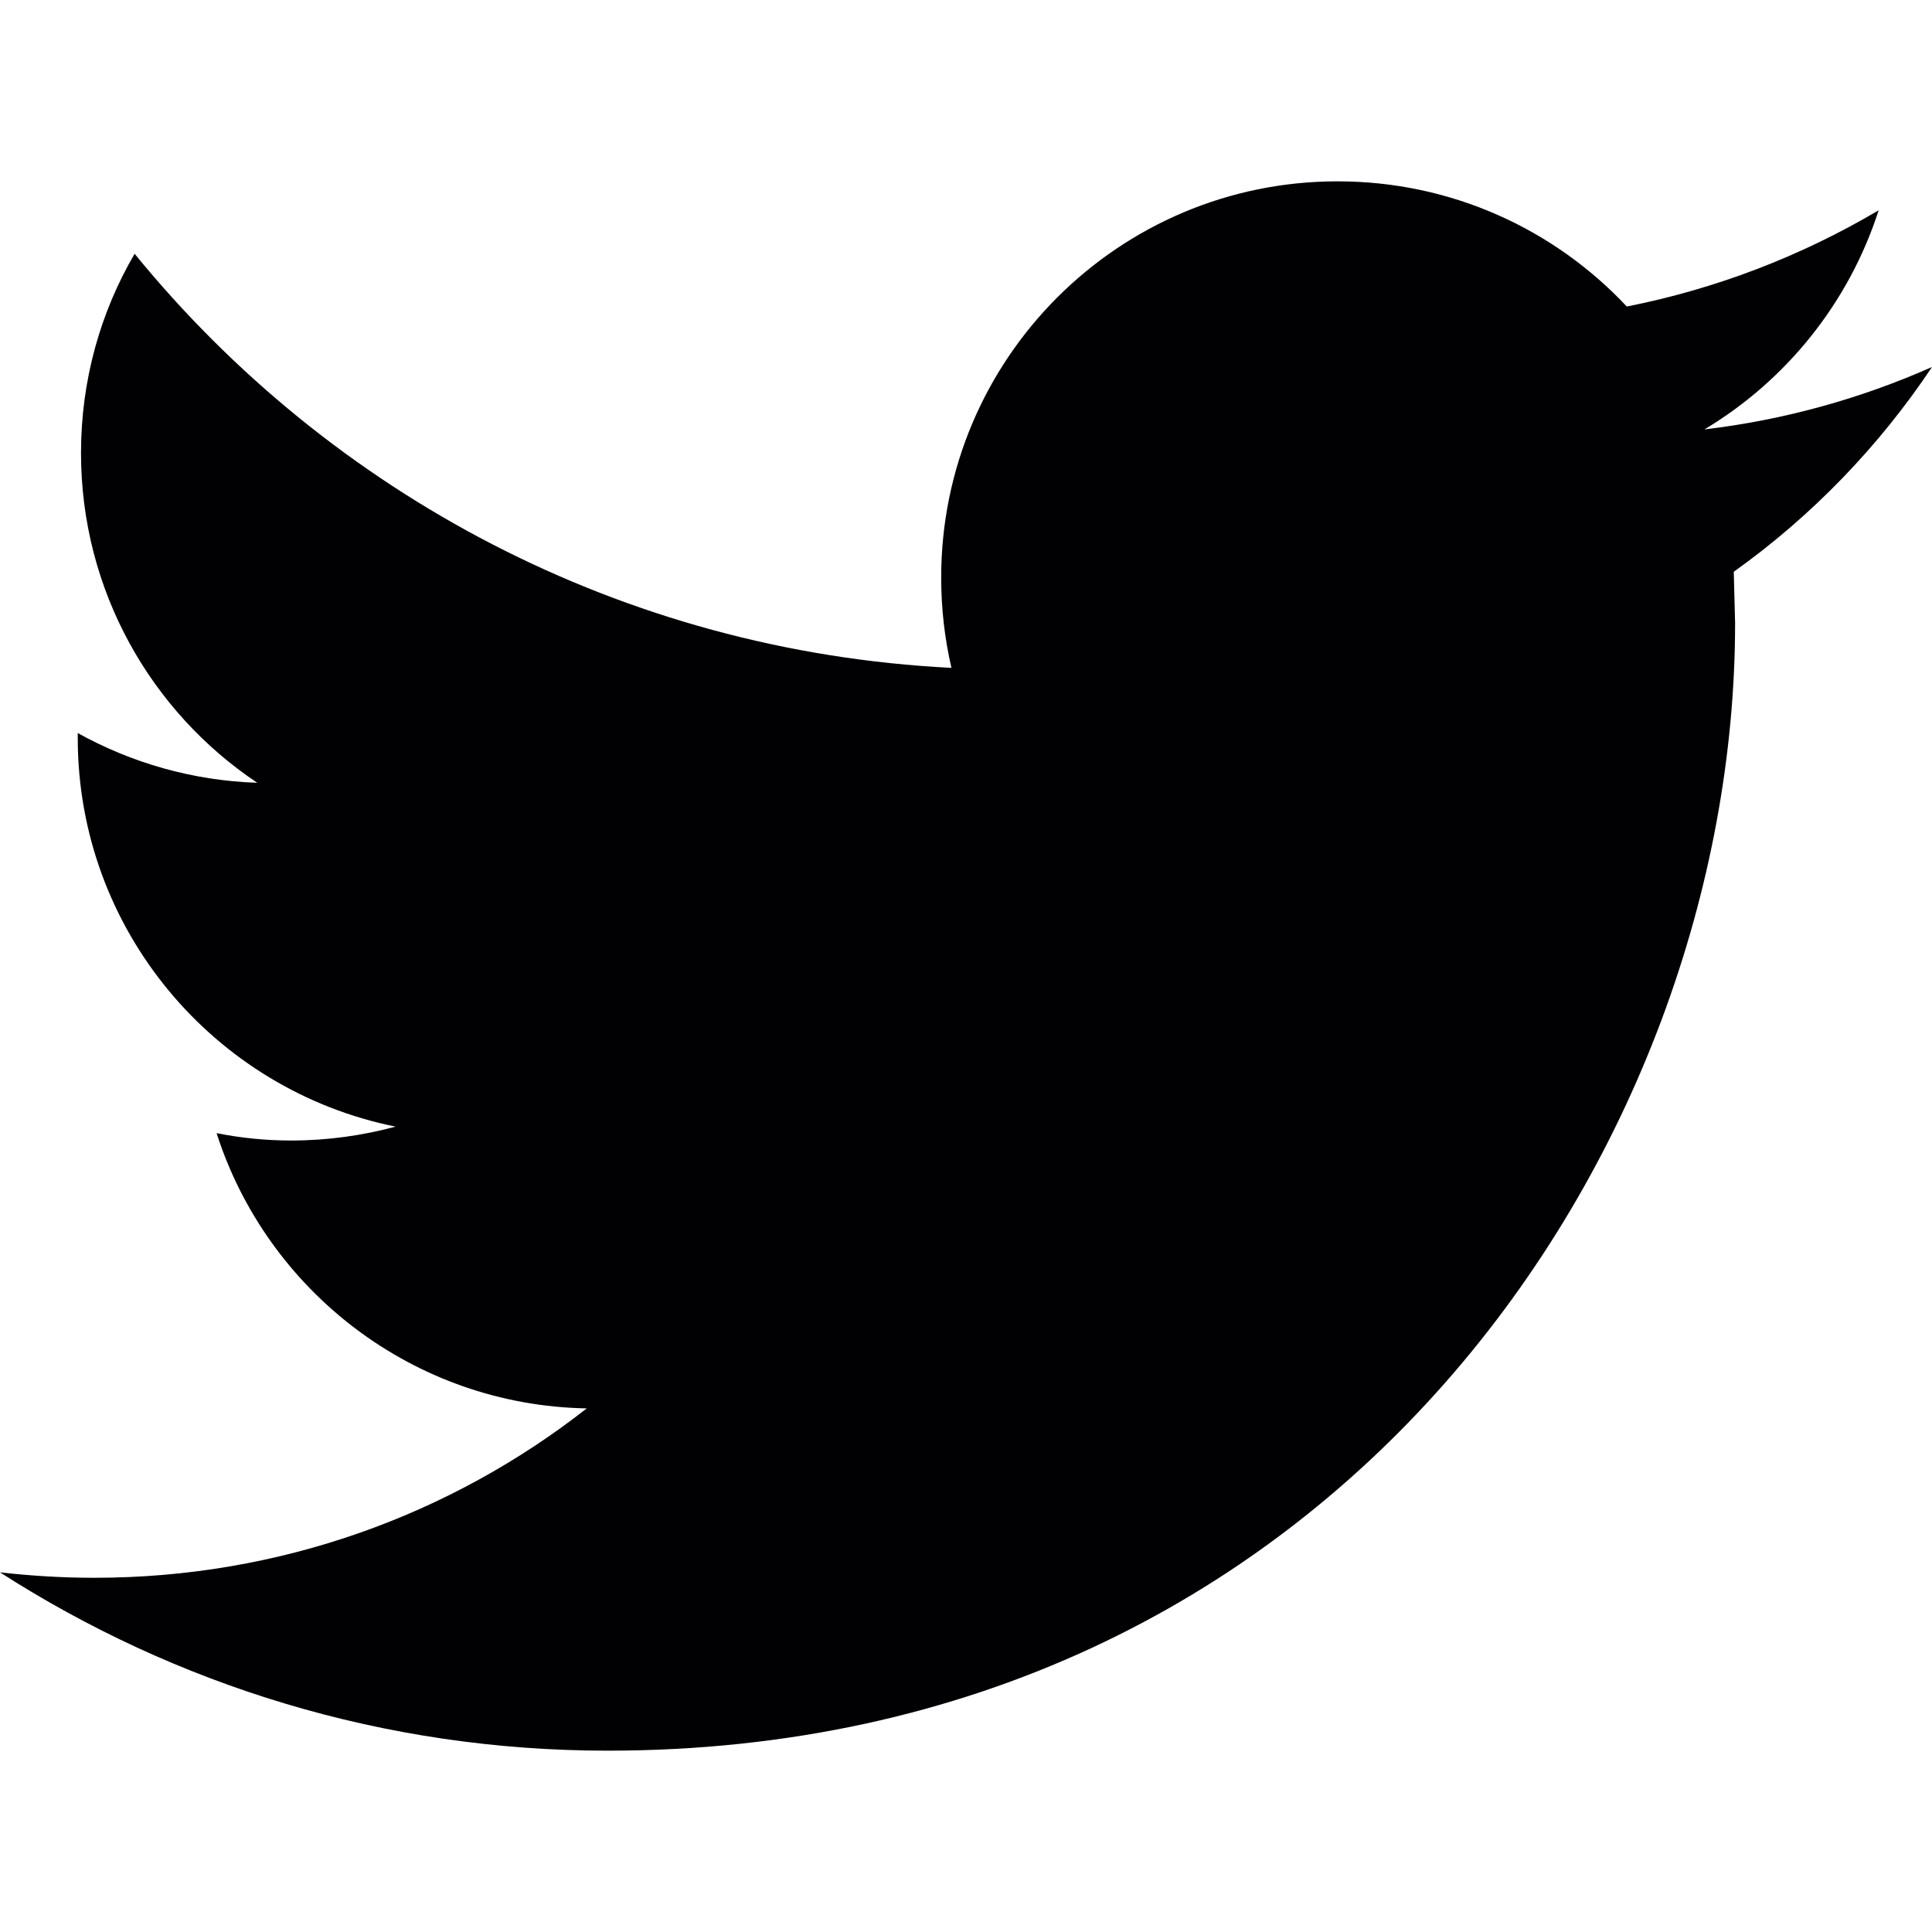
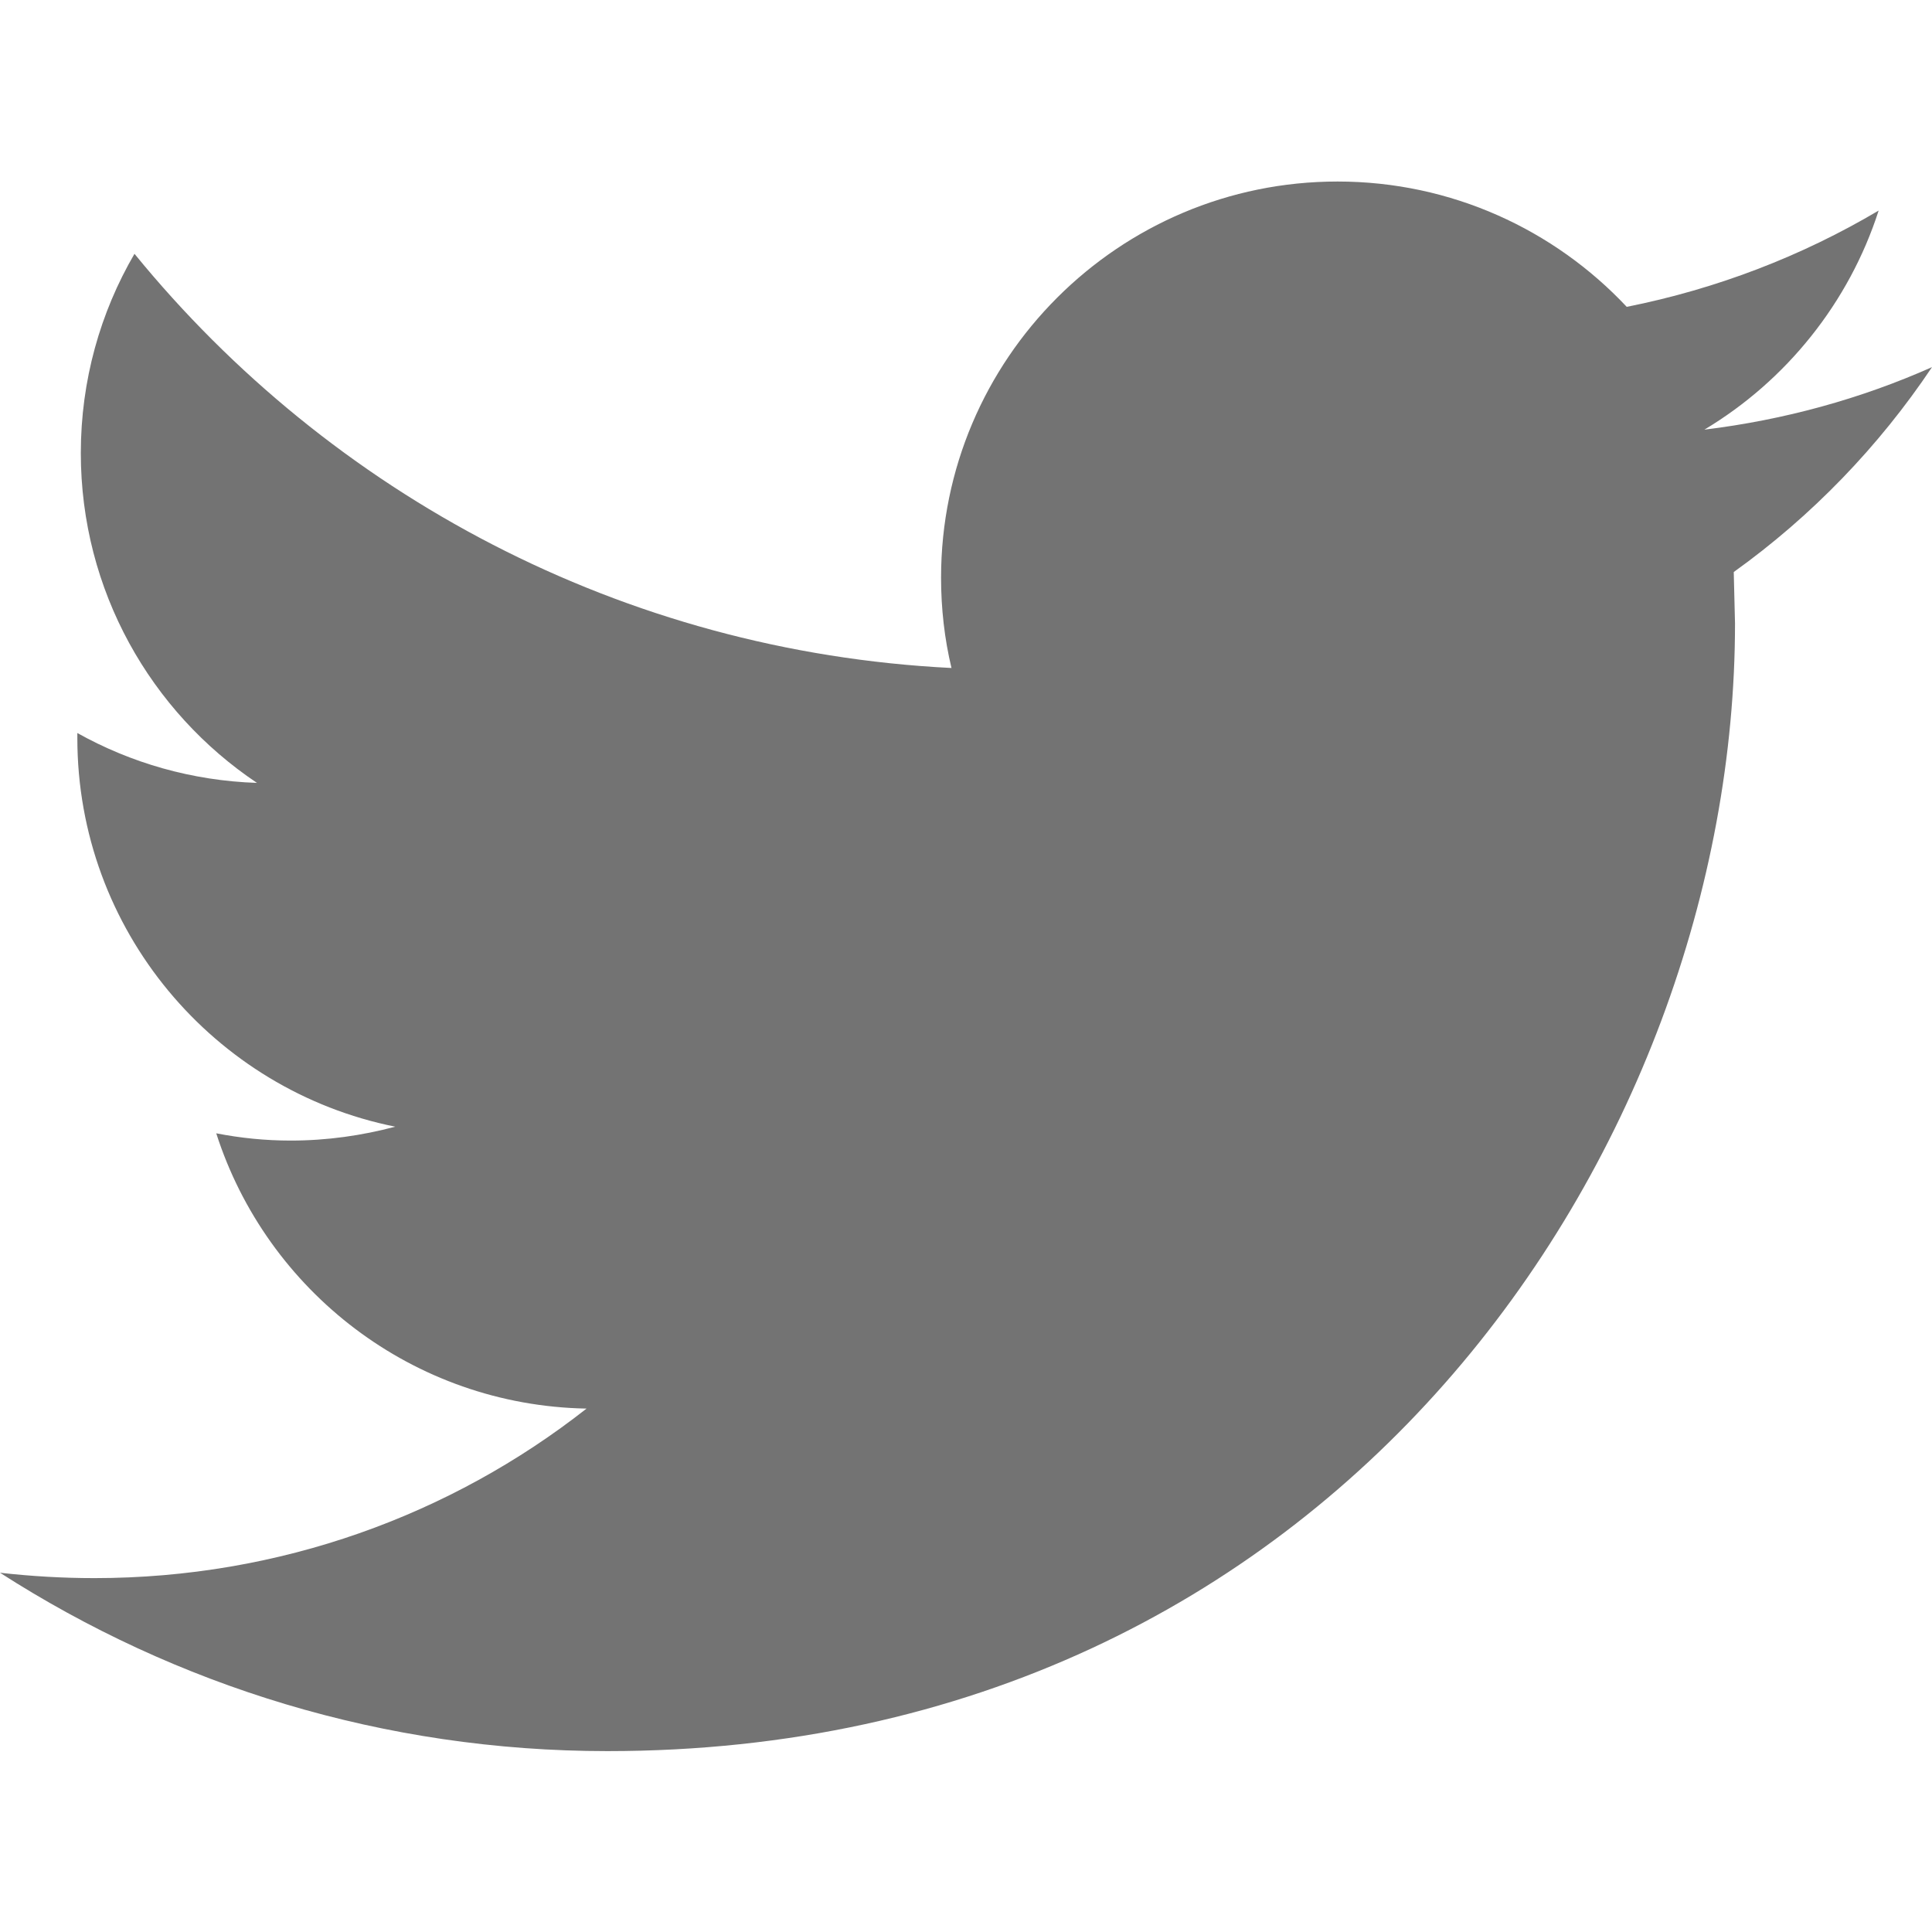
<svg xmlns="http://www.w3.org/2000/svg" version="1.1" id="Capa_1" x="0px" y="0px" viewBox="0 0 612 612" style="enable-background:new 0 0 612 612;" xml:space="preserve">
+   <style type="text/css">
+ 	.st0{fill:#737373;}
+ </style>
  <g>
    <g>
-       <path style="fill:#010002;" d="M612,116.258c-22.525,9.981-46.694,16.75-72.088,19.772c25.929-15.527,45.777-40.155,55.184-69.411    c-24.322,14.379-51.169,24.82-79.775,30.48c-22.907-24.437-55.49-39.658-91.63-39.658c-69.334,0-125.551,56.217-125.551,125.513    c0,9.828,1.109,19.427,3.251,28.606C197.065,206.32,104.556,156.337,42.641,80.386c-10.823,18.51-16.98,40.078-16.98,63.101    c0,43.559,22.181,81.993,55.835,104.479c-20.575-0.688-39.926-6.348-56.867-15.756v1.568c0,60.806,43.291,111.554,100.693,123.104    c-10.517,2.83-21.607,4.398-33.08,4.398c-8.107,0-15.947-0.803-23.634-2.333c15.985,49.907,62.336,86.199,117.253,87.194    c-42.947,33.654-97.099,53.655-155.916,53.655c-10.134,0-20.116-0.612-29.944-1.721c55.567,35.681,121.536,56.485,192.438,56.485    c230.948,0,357.188-191.291,357.188-357.188l-0.421-16.253C573.872,163.526,595.211,141.422,612,116.258z" />
+       <path class="st0" d="M612,116.3c-22.5,10-46.7,16.7-72.1,19.8c25.9-15.5,45.8-40.2,55.2-69.4c-24.3,14.4-51.2,24.8-79.8,30.5    c-22.9-24.4-55.5-39.7-91.6-39.7c-69.3,0-125.6,56.2-125.6,125.5c0,9.8,1.1,19.4,3.3,28.6c-104.3-5.2-196.8-55.2-258.8-131.2    c-10.8,18.5-17,40.1-17,63.1c0,43.6,22.2,82,55.8,104.5c-20.6-0.7-39.9-6.3-56.9-15.8v1.6c0,60.8,43.3,111.6,100.7,123.1    c-10.5,2.8-21.6,4.4-33.1,4.4c-8.1,0-15.9-0.8-23.6-2.3c16,49.9,62.3,86.2,117.3,87.2c-42.9,33.7-97.1,53.7-155.9,53.7    c-10.1,0-20.1-0.6-29.9-1.7c55.6,35.7,121.5,56.5,192.4,56.5c230.9,0,357.2-191.3,357.2-357.2l-0.4-16.3    C573.9,163.5,595.2,141.4,612,116.3z" />
    </g>
  </g>
-   <g>
- </g>
-   <g>
- </g>
-   <g>
- </g>
-   <g>
- </g>
-   <g>
- </g>
-   <g>
- </g>
-   <g>
- </g>
-   <g>
- </g>
-   <g>
- </g>
-   <g>
- </g>
-   <g>
- </g>
-   <g>
- </g>
-   <g>
- </g>
-   <g>
- </g>
-   <g>
- </g>
</svg>
